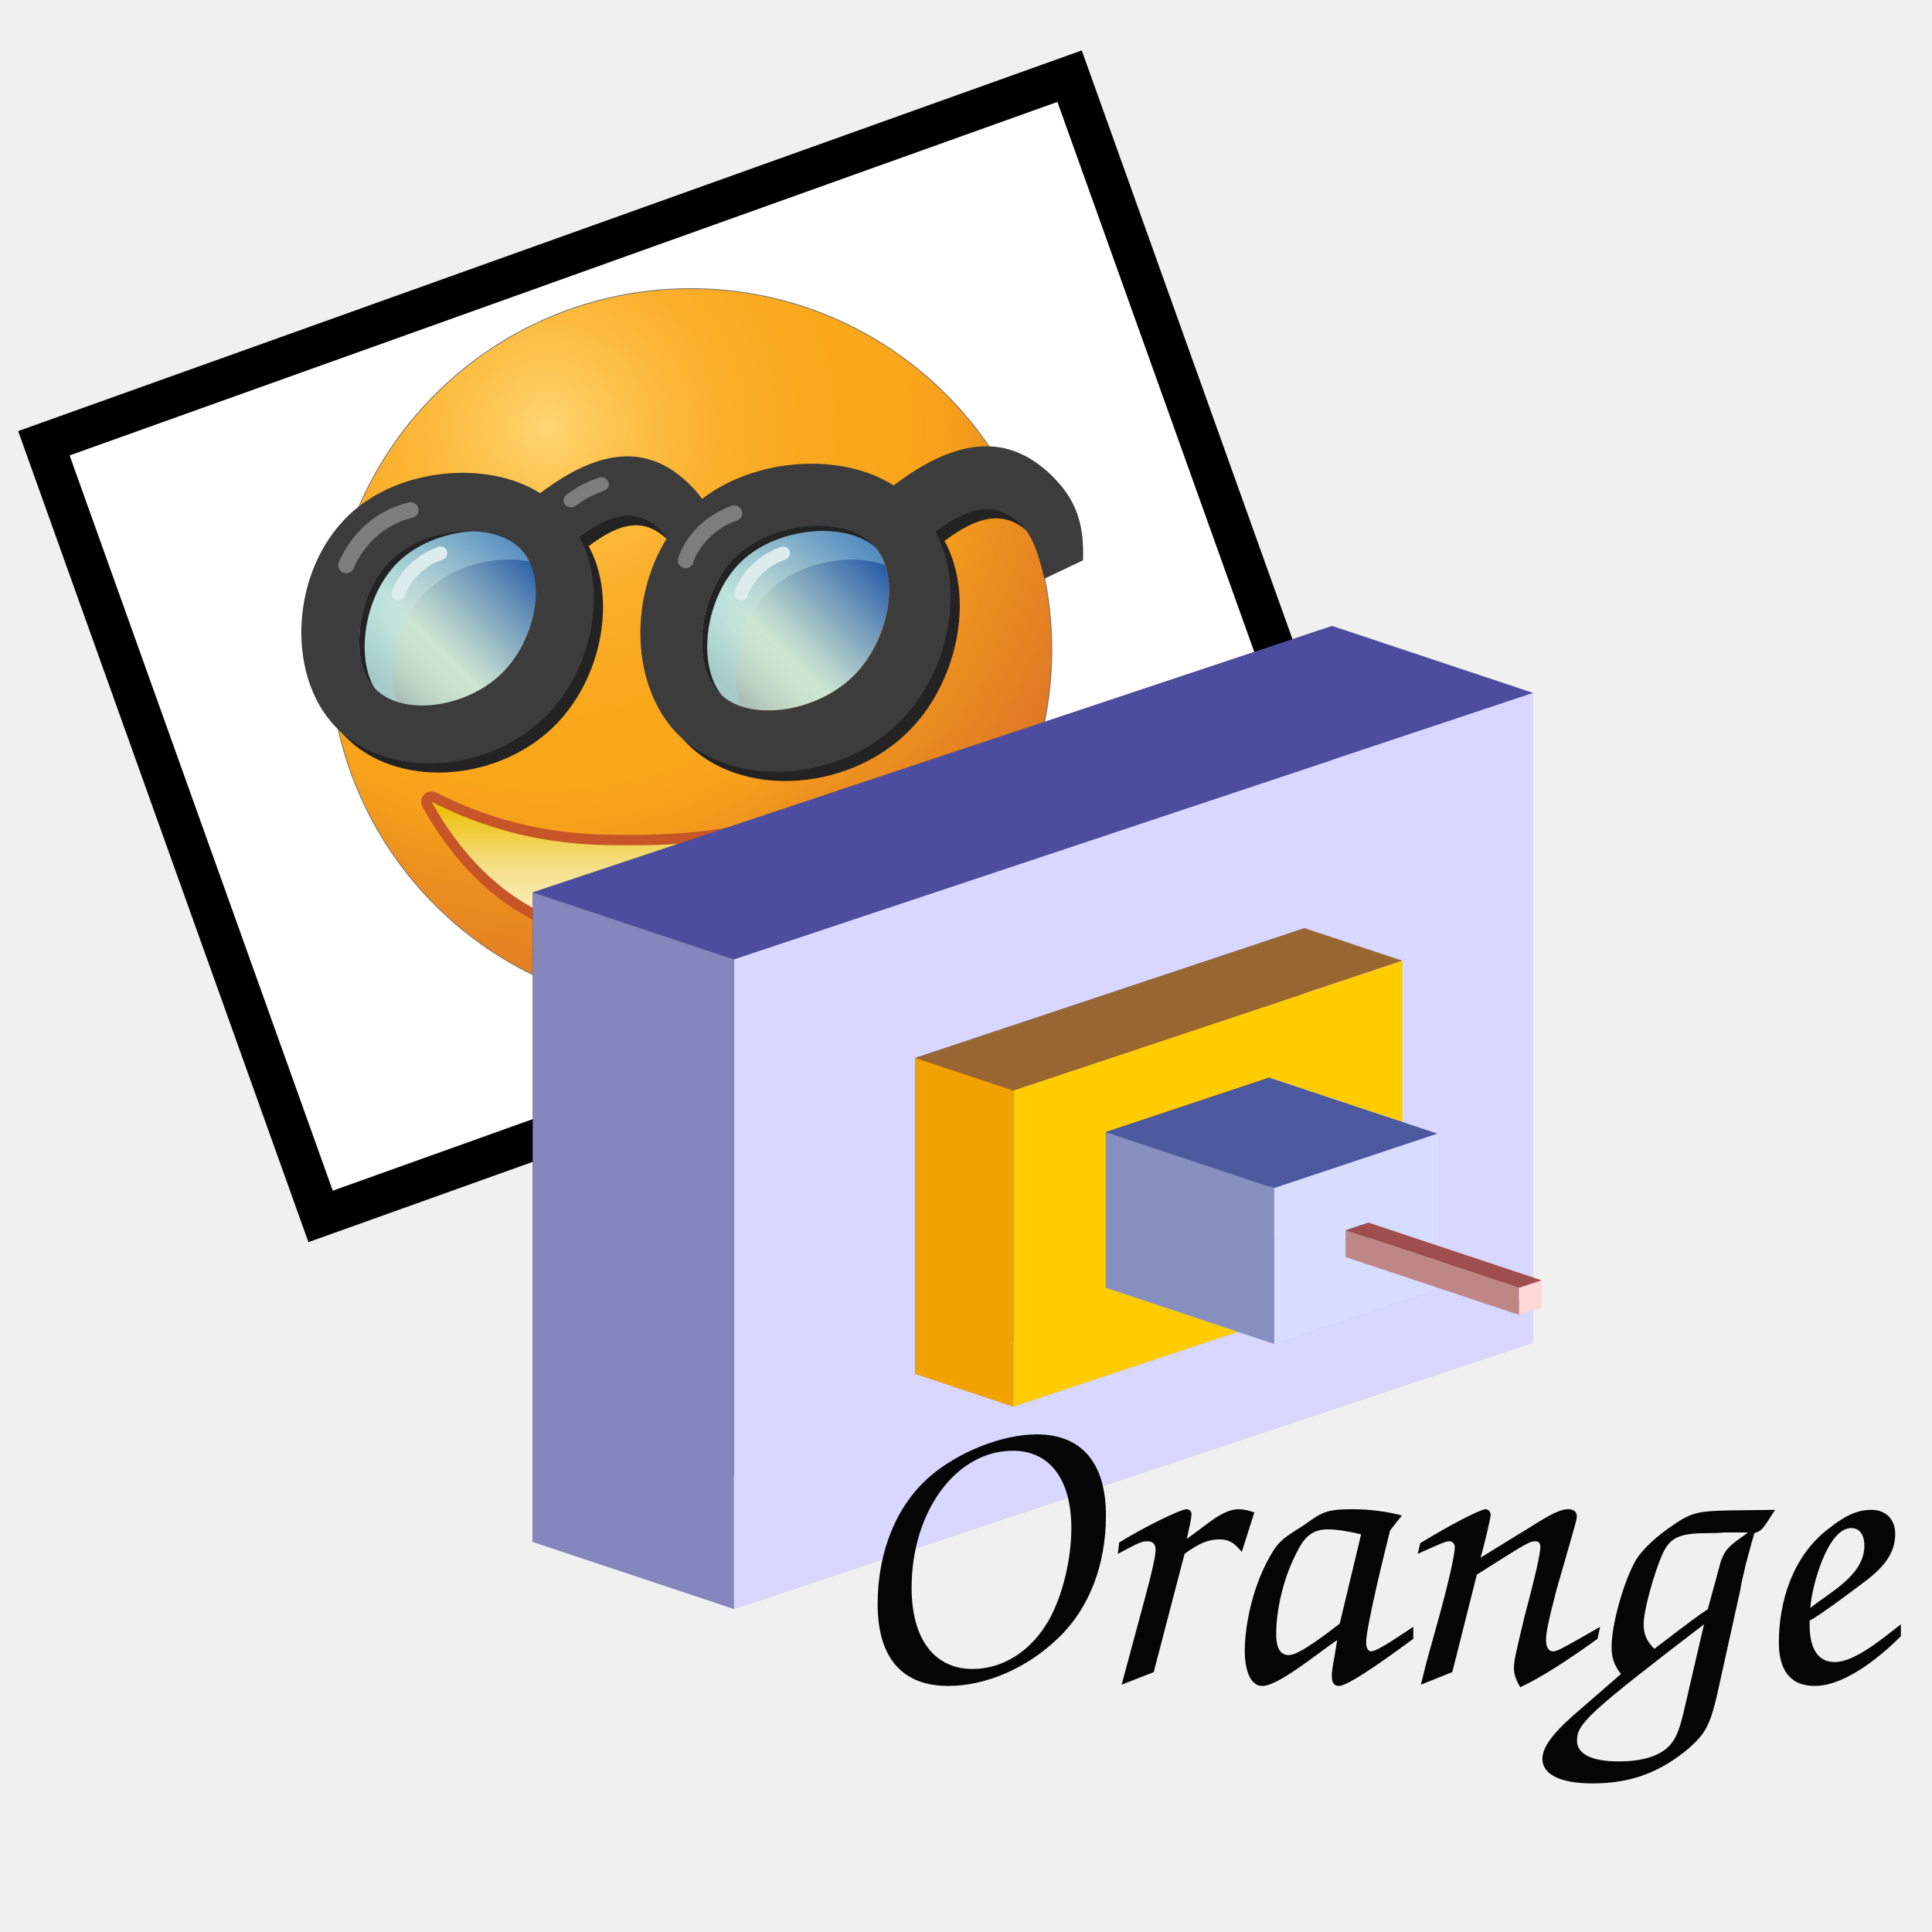
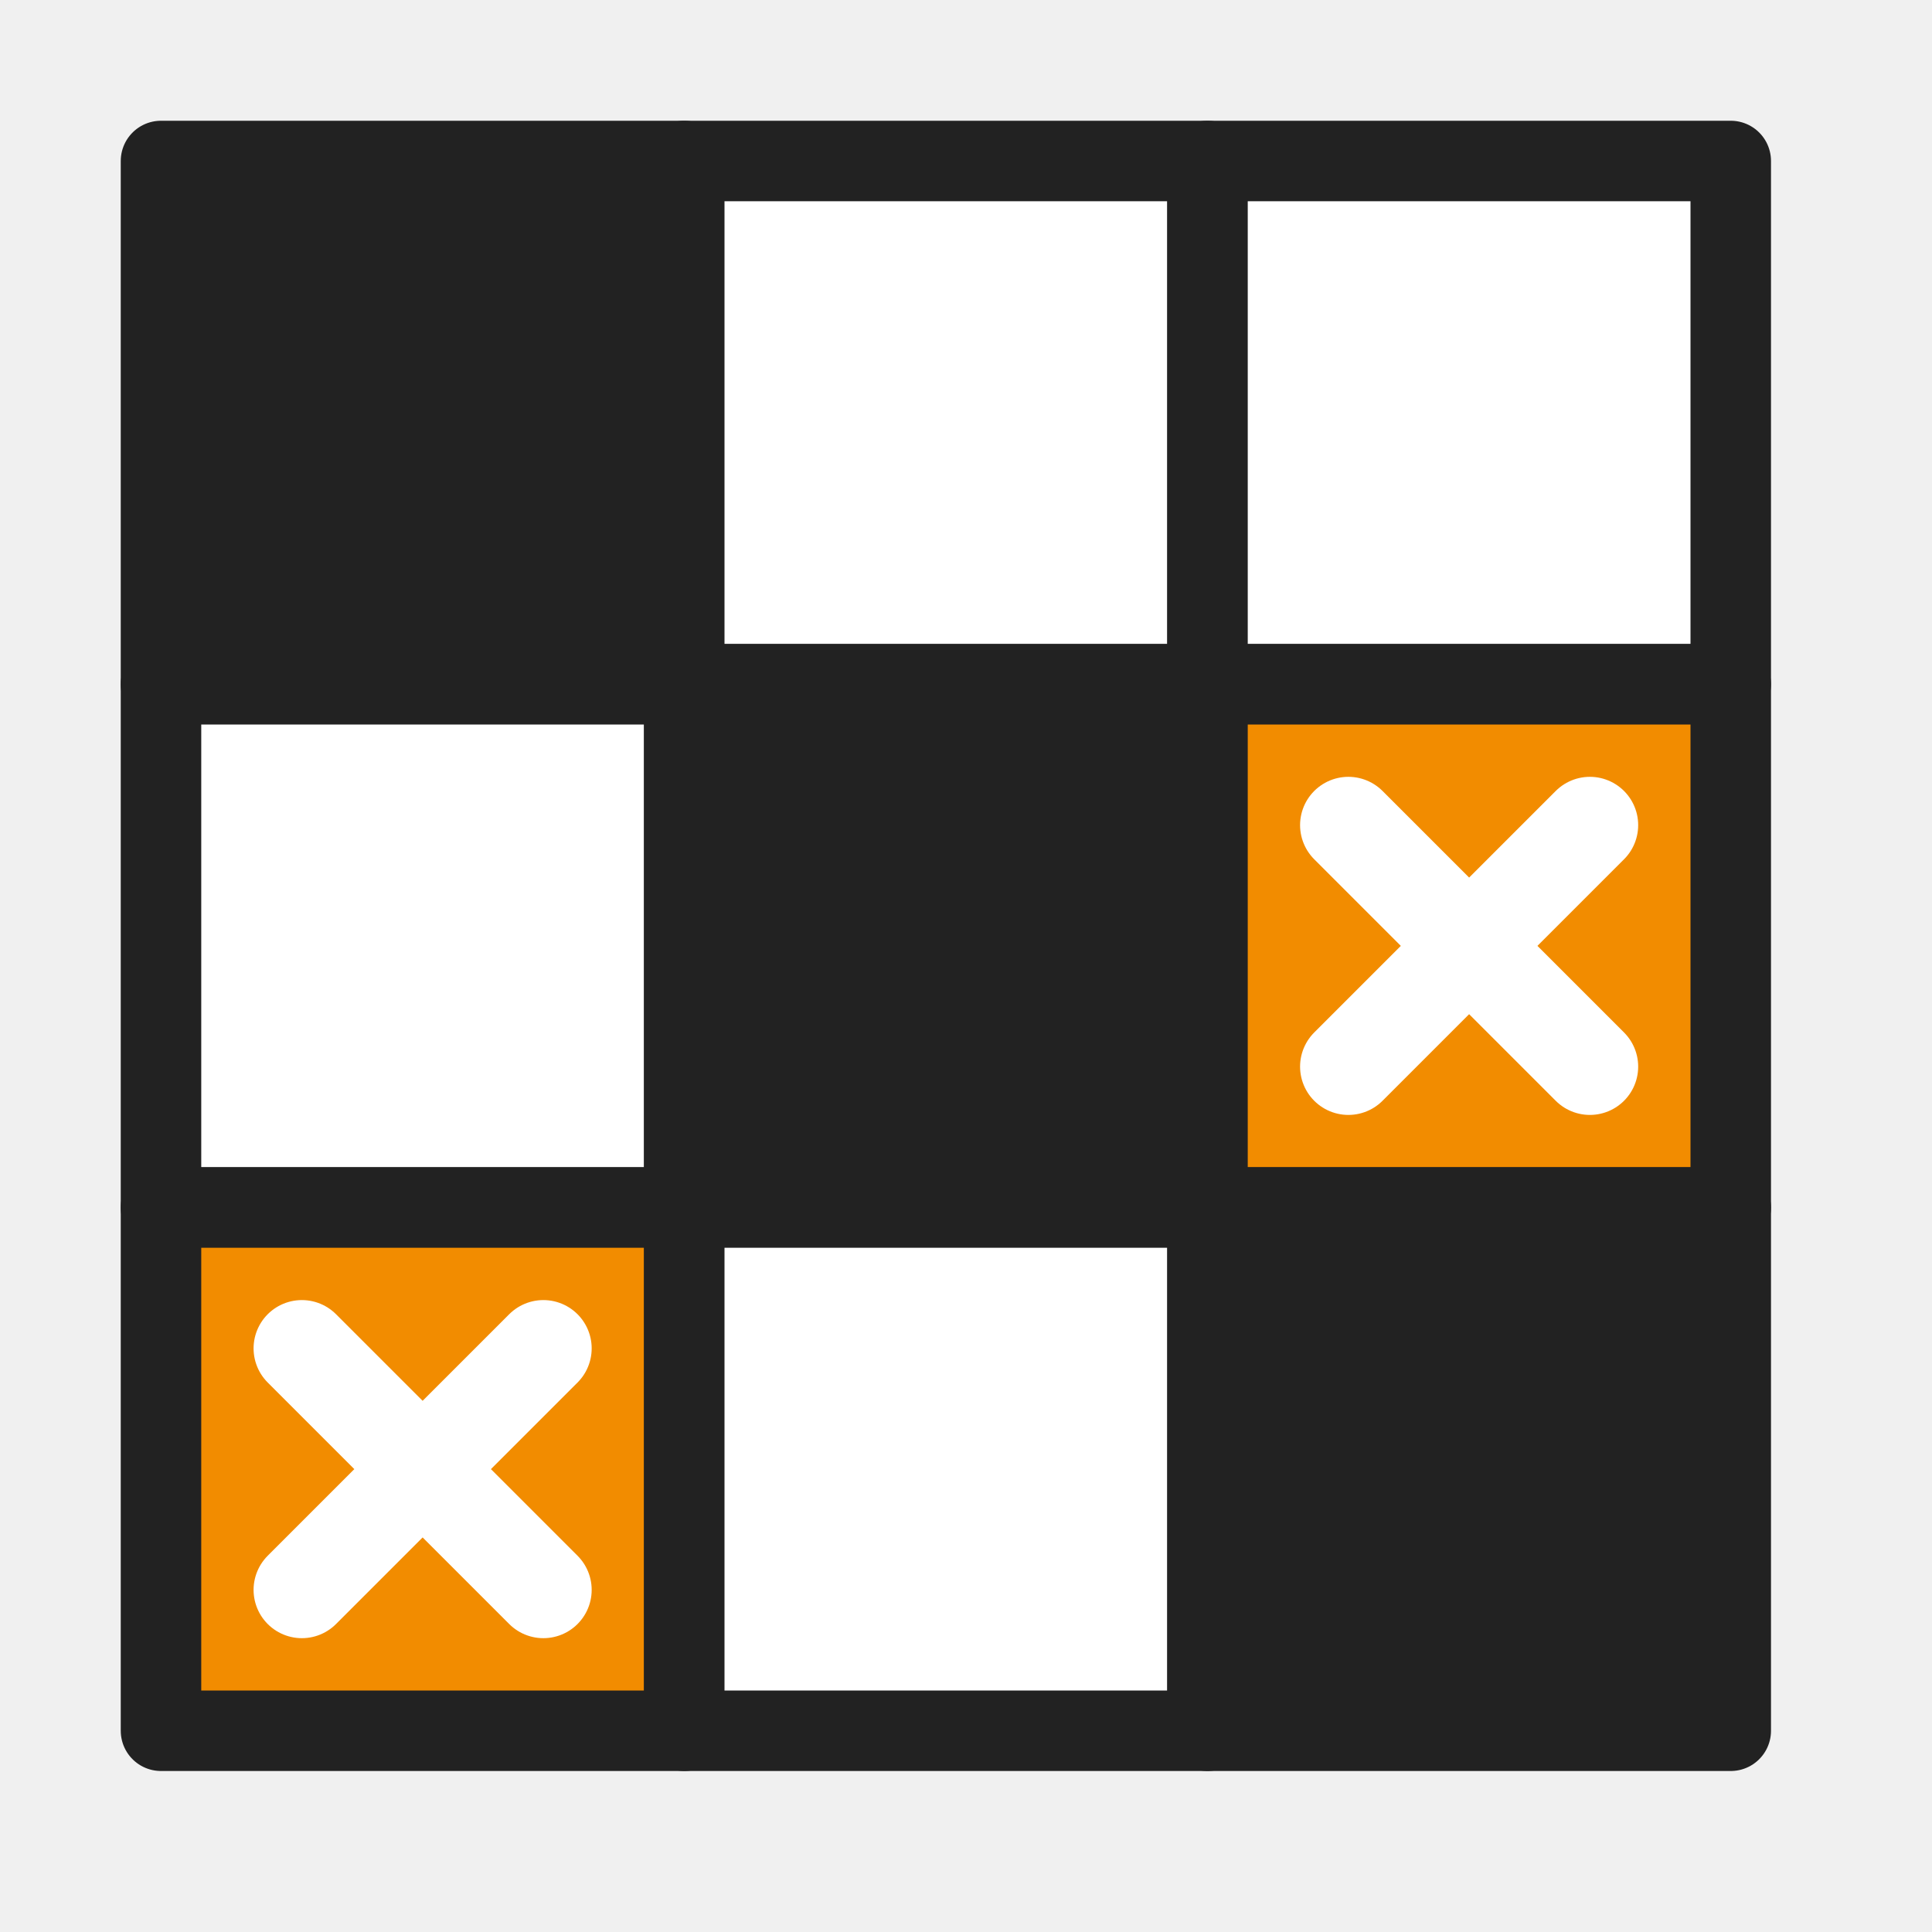
- <svg xmlns="http://www.w3.org/2000/svg" enable-background="new 0 0 48 48" xml:space="preserve" viewBox="0 0 48 48" version="1.1" y="0px" x="0px" id="svg1069">
-   <defs id="defs972">
-     <linearGradient id="linearGradient4030" y2="31" gradientUnits="userSpaceOnUse" x2="21" gradientTransform="matrix(1.278211,0,0,1.278211,-6.677185,-6.67706)" y1="39" x1="21">
-       <stop stop-color="#FFF" offset="0" id="stop957" />
-       <stop stop-color="#FEFDF6" offset="0.103" id="stop959" />
-       <stop stop-color="#FCF6DE" offset="0.224" id="stop961" />
-       <stop stop-color="#F9ECB6" offset="0.399" id="stop963" />
-       <stop stop-color="#F5DE7F" offset="0.653" id="stop965" />
-       <stop stop-color="#EFCD39" offset="0.83" id="stop967" />
-       <stop stop-color="#EBBE00" offset="1" id="stop969" />
-     </linearGradient>
-   </defs>
-   <radialGradient id="SVGID_1_" gradientUnits="userSpaceOnUse" cy="13.761" cx="17.314" gradientTransform="matrix(1.278211,0,0,1.278211,-6.677185,-6.67706)" r="27.328">
-     <stop stop-color="#FFD773" offset="0" id="stop974" />
-     <stop stop-color="#FFD46E" offset="0.013" id="stop976" />
-     <stop stop-color="#FDC450" offset="0.113" id="stop978" />
-     <stop stop-color="#FCB738" offset="0.217" id="stop980" />
-     <stop stop-color="#FBAD27" offset="0.328" id="stop982" />
-     <stop stop-color="#FAA81D" offset="0.449" id="stop984" />
-     <stop stop-color="#FAA61A" offset="0.6" id="stop986" />
-     <stop stop-color="#F7A01B" offset="0.675" id="stop988" />
-     <stop stop-color="#ED901F" offset="0.772" id="stop990" />
-     <stop stop-color="#DD7525" offset="1" id="stop992" />
-   </radialGradient>
-   <linearGradient id="SVGID_5_" y2="18.999" gradientUnits="userSpaceOnUse" x2="32.171" gradientTransform="matrix(1.278211,0,0,1.278211,-6.677185,-6.67706)" y1="25.959" x1="25.211">
-     <stop stop-color="#AABEB4" offset="0.05" id="stop1003" />
-     <stop stop-color="#ACC1B6" offset="0.061" id="stop1005" />
-     <stop stop-color="#BED5C6" offset="0.159" id="stop1007" />
-     <stop stop-color="#C9E2CF" offset="0.256" id="stop1009" />
-     <stop stop-color="#CDE6D2" offset="0.35" id="stop1011" />
-     <stop stop-color="#AECCCA" offset="0.484" id="stop1013" />
-     <stop stop-color="#5F8AB6" offset="0.774" id="stop1015" />
-     <stop stop-color="#1E54A6" offset="1" id="stop1017" />
-   </linearGradient>
-   <radialGradient id="SVGID_6_" gradientUnits="userSpaceOnUse" cy="22.436" cx="28.667" gradientTransform="matrix(1.278211,0,0,1.278211,-6.677185,-6.67706)" r="4.188">
-     <stop stop-color="#E6F0E6" offset="0.15" id="stop1022" />
-     <stop stop-color="#A0DCE6" offset="0.85" id="stop1024" />
-   </radialGradient>
-   <linearGradient id="SVGID_7_" y2="18.997" gradientUnits="userSpaceOnUse" x2="16.396" gradientTransform="matrix(1.278211,0,0,1.278211,-6.677185,-6.67706)" y1="25.957" x1="9.435">
-     <stop stop-color="#AABEB4" offset="0.05" id="stop1033" />
-     <stop stop-color="#ACC1B6" offset="0.061" id="stop1035" />
-     <stop stop-color="#BED5C6" offset="0.159" id="stop1037" />
-     <stop stop-color="#C9E2CF" offset="0.256" id="stop1039" />
-     <stop stop-color="#CDE6D2" offset="0.35" id="stop1041" />
-     <stop stop-color="#AECCCA" offset="0.484" id="stop1043" />
-     <stop stop-color="#5F8AB6" offset="0.774" id="stop1045" />
-     <stop stop-color="#1E54A6" offset="1" id="stop1047" />
-   </linearGradient>
-   <radialGradient id="SVGID_8_" gradientUnits="userSpaceOnUse" cy="22.436" cx="12.893" gradientTransform="matrix(1.278211,0,0,1.278211,-6.677185,-6.67706)" r="4.188">
-     <stop stop-color="#E6F0E6" offset="0.15" id="stop1052" />
-     <stop stop-color="#A0DCE6" offset="0.85" id="stop1054" />
-   </radialGradient>
-   <rect style="fill:#ffffff;fill-opacity:1;stroke:#000000;stroke-width:1;stroke-linecap:square;stroke-linejoin:miter;stroke-dasharray:none;stroke-opacity:1" id="rect3023" width="27.066" height="20.402" x="-2.684" y="10.736" transform="rotate(-19.69121)" />
-   <g id="g1205" transform="matrix(0.4221314,0,0,0.4221314,7.06688,6.012989)">
-     <path d="M 23.908,45.232 C 12.178,45.232 2.673,35.725 2.673,24 c 0,-11.728 9.506,-21.232 21.235,-21.232 11.725,0 21.231,9.506 21.231,21.232 0,11.726 -9.505,21.232 -21.231,21.232 z" stroke-opacity="0.542" stroke="#000000" stroke-dasharray="none" stroke-miterlimit="4" stroke-width="0.1" fill="none" id="path995" />
-     <path fill="url(#SVGID_1_)" d="M 23.908,45.232 C 12.178,45.232 2.673,35.725 2.673,24 c 0,-11.728 9.506,-21.232 21.235,-21.232 11.725,0 21.231,9.506 21.231,21.232 0,11.726 -9.505,21.232 -21.231,21.232 z" id="path997" style="fill:url(#SVGID_1_)" />
-     <path stroke-linejoin="round" d="m 20.205,35.504 c -1.952,0 -6.381,0.078 -11.544,-2.556 3.205,5.756 7.691,7.669 11.504,7.669 3.932,0 9.497,-1.833 12.782,-7.669 -5.113,2.595 -10.886,2.556 -12.742,2.556 z" stroke="#c85528" stroke-linecap="round" stroke-miterlimit="10" stroke-width="1.227" fill="none" id="path999" />
-     <path fill="#232323" d="m 41.8,12.564 c -1.636,0.011 -3.428,0.798 -5.409,2.303 -2.987,-1.929 -8.054,-1.682 -11.267,0.791 -0.297,-0.049 -0.649,-0.075 -0.859,-0.294 -2.494,-2.62 -5.106,-2.749 -8.678,-0.035 -3.022,-1.945 -8.291,-1.543 -11.25,1.277 -0.193,0.182 -0.372,0.374 -0.543,0.573 -0.726,2.139 -1.118,4.433 -1.118,6.821 0,1.603 0.18,3.165 0.516,4.667 0.107,0.134 0.22,0.267 0.34,0.392 2.967,3.115 8.831,2.79 12.24,-0.46 2.912,-2.774 3.826,-7.613 2.133,-10.699 1.956,-1.475 3.383,-1.705 4.783,-0.236 0.1,0.104 0.266,0.185 0.35,0.318 -2.223,3.582 -2.08,8.664 0.57,11.446 3.15,3.3 9.364,2.957 12.979,-0.488 3.087,-2.944 4.057,-8.077 2.264,-11.347 2.073,-1.566 3.67,-1.853 5.155,-0.298 0.028,0.031 0.055,0.065 0.083,0.096 -0.56,-1.715 -1.333,-3.336 -2.289,-4.828 z M 13.274,25.981 c -2.076,1.98 -5.802,2.51 -7.396,0.839 -1.57,-1.646 -1.099,-5.595 0.977,-7.577 2.077,-1.977 6.045,-2.26 7.614,-0.61 1.593,1.669 0.881,5.37 -1.195,7.348 z m 20.67,0.18 c -2.205,2.1 -6.155,2.664 -7.847,0.89 -1.665,-1.746 -1.167,-5.935 1.037,-8.032 2.2,-2.1 6.41,-2.397 8.072,-0.649 1.691,1.772 0.936,5.694 -1.262,7.792 z" id="path1001" />
-     <path fill="url(#SVGID_5_)" d="m 33.402,25.623 c -2.205,2.101 -6.155,2.664 -7.844,0.89 -1.663,-1.745 -1.167,-5.935 1.038,-8.034 2.2,-2.099 6.409,-2.397 8.072,-0.648 1.69,1.773 0.937,5.693 -1.265,7.792 z" id="path1020" style="fill:url(#SVGID_5_)" />
-     <path opacity="0.4" fill="url(#SVGID_6_)" d="m 28.594,20.479 c 1.75,-1.668 4.766,-2.197 6.766,-1.465 -0.152,-0.451 -0.38,-0.854 -0.693,-1.182 -1.663,-1.749 -5.872,-1.451 -8.072,0.648 -2.205,2.1 -2.7,6.289 -1.038,8.034 0.346,0.363 0.79,0.622 1.292,0.798 -0.709,-2.034 -0.049,-5.124 1.745,-6.832 z" id="path1027" style="fill:url(#SVGID_6_)" />
-     <path fill="#dcebeb" d="m 26.766,21.091 c 0.037,0.011 0.077,0.018 0.116,0.018 0.167,0 0.327,-0.11 0.38,-0.281 0.173,-0.588 0.899,-1.698 2.22,-2.137 0.206,-0.07 0.317,-0.294 0.247,-0.501 -0.07,-0.208 -0.297,-0.318 -0.505,-0.248 -1.617,0.556 -2.466,1.83 -2.724,2.654 -0.064,0.21 0.054,0.432 0.266,0.496 z" id="path1029" />
-     <path fill="#232323" d="m 34.765,17.952 c -0.035,-0.038 -0.06,-0.082 -0.097,-0.12 -1.663,-1.749 -5.872,-1.451 -8.072,0.648 -2.205,2.1 -2.7,6.289 -1.038,8.034 0.064,0.07 0.141,0.129 0.213,0.19 -1.542,-1.809 -1.025,-5.859 1.133,-7.913 2.118,-2.016 6.078,-2.366 7.861,-0.839 z" id="path1031" />
-     <path fill="url(#SVGID_7_)" d="m 13.24,25.623 c -2.202,2.101 -6.152,2.664 -7.844,0.89 -1.665,-1.745 -1.168,-5.935 1.034,-8.034 2.202,-2.099 6.412,-2.397 8.075,-0.648 1.691,1.773 0.936,5.693 -1.264,7.792 z" id="path1050" style="fill:url(#SVGID_7_)" />
-     <path opacity="0.4" fill="url(#SVGID_8_)" d="M 8.431,20.479 C 10.18,18.81 13.198,18.281 15.197,19.014 15.043,18.562 14.817,18.16 14.504,17.831 12.841,16.083 8.632,16.381 6.43,18.479 4.227,20.58 3.73,24.768 5.396,26.513 c 0.346,0.363 0.79,0.622 1.291,0.798 -0.711,-2.034 -0.047,-5.125 1.745,-6.832 z" id="path1057" style="fill:url(#SVGID_8_)" />
-     <path fill="#dcebeb" d="m 6.601,21.091 c 0.041,0.011 0.079,0.018 0.116,0.018 0.173,0 0.327,-0.11 0.38,-0.281 0.176,-0.588 0.897,-1.698 2.22,-2.137 0.207,-0.07 0.317,-0.294 0.249,-0.501 -0.07,-0.209 -0.297,-0.319 -0.505,-0.249 -1.617,0.556 -2.467,1.83 -2.726,2.654 -0.06,0.21 0.059,0.432 0.266,0.496 z" id="path1059" />
-     <path fill="#232323" d="m 14.601,17.952 c -0.033,-0.038 -0.061,-0.082 -0.097,-0.12 -1.663,-1.749 -5.872,-1.451 -8.075,0.648 -2.202,2.1 -2.7,6.289 -1.034,8.034 0.066,0.07 0.138,0.129 0.213,0.19 -1.539,-1.809 -1.024,-5.86 1.133,-7.914 2.114,-2.016 6.077,-2.366 7.859,-0.838 z" id="path1061" />
-     <path fill="#3c3c3c" d="m 45.382,13.972 c -2.646,-2.778 -5.739,-2.524 -9.531,0.356 -2.987,-1.93 -8.055,-1.682 -11.268,0.79 -0.159,-0.223 -0.34,-0.446 -0.55,-0.664 -2.495,-2.621 -5.412,-2.381 -8.984,0.334 -3.02,-1.947 -8.291,-1.544 -11.251,1.276 -3.406,3.249 -3.753,9.359 -0.804,12.455 2.967,3.115 8.829,2.789 12.24,-0.46 2.912,-2.774 3.824,-7.613 2.133,-10.699 1.956,-1.475 3.461,-1.747 4.86,-0.281 0.098,0.105 0.189,0.23 0.276,0.363 -2.223,3.582 -2.083,8.664 0.569,11.446 3.147,3.3 9.364,2.957 12.978,-0.49 3.089,-2.942 4.058,-8.075 2.264,-11.345 2.072,-1.566 3.67,-1.853 5.155,-0.297 0.662,0.693 0.997,1.963 1.256,3.06 l 2.274,-1.081 c 0.066,-1.892 -0.272,-3.35 -1.618,-4.763 z m -32.648,11.47 c -2.074,1.98 -5.802,2.51 -7.396,0.838 -1.568,-1.647 -1.097,-5.594 0.977,-7.577 2.077,-1.977 6.045,-2.26 7.615,-0.61 1.59,1.671 0.882,5.37 -1.196,7.348 z m 20.669,0.182 c -2.205,2.101 -6.155,2.664 -7.844,0.89 -1.663,-1.745 -1.167,-5.935 1.038,-8.034 2.2,-2.099 6.409,-2.397 8.072,-0.648 1.69,1.773 0.937,5.693 -1.265,7.792 z" id="path1063" />
-     <path fill="#7d7d7d" d="M 3.457,19.462 C 3.216,19.365 3.104,19.094 3.203,18.856 c 0.394,-0.953 1.526,-2.882 4.107,-3.531 0.251,-0.061 0.507,0.089 0.573,0.339 0.06,0.249 -0.091,0.502 -0.344,0.563 -2.183,0.545 -3.123,2.17 -3.466,2.983 v 0.001 C 3.996,19.39 3.822,19.498 3.637,19.498 3.577,19.499 3.515,19.487 3.457,19.462 Z m 20.024,-0.284 c 0.046,0.014 0.089,0.02 0.134,0.02 0.197,0 0.38,-0.127 0.442,-0.323 0.201,-0.685 1.043,-1.971 2.576,-2.48 0.239,-0.081 0.367,-0.343 0.286,-0.582 -0.081,-0.242 -0.343,-0.371 -0.583,-0.288 -1.876,0.644 -2.866,2.122 -3.16,3.078 -0.078,0.243 0.059,0.5 0.304,0.574 z m -6.964,-3.727 c -0.15,-0.18 -0.114,-0.44 0.079,-0.58 0.596,-0.433 1.066,-0.708 1.897,-1.001 0.229,-0.081 0.483,0.026 0.57,0.239 0.087,0.213 -0.027,0.452 -0.256,0.533 -0.772,0.281 -1.097,0.472 -1.669,0.885 -0.081,0.058 -0.176,0.087 -0.272,0.087 -0.132,-0.001 -0.262,-0.056 -0.349,-0.162 z" id="path1065" />
-     <path d="m 20.205,35.504 c -1.952,0 -6.381,0.078 -11.544,-2.556 3.205,5.756 7.691,7.669 11.504,7.669 3.932,0 9.497,-1.833 12.782,-7.669 -5.113,2.595 -10.886,2.556 -12.742,2.556 z" stroke-miterlimit="10" fill="url(#linearGradient4030)" id="path1067" style="fill:url(#linearGradient4030)" />
+ <svg xmlns="http://www.w3.org/2000/svg" viewBox="0 0 48 48" width="48" height="48">
+   <g stroke="#222" stroke-width="2" stroke-linejoin="round">
+     <rect x="4" y="4" width="13" height="13" fill="#222" />
+     <rect x="17" y="4" width="13" height="13" fill="#fff" />
+     <rect x="30" y="4" width="13" height="13" fill="#fff" />
+     <rect x="4" y="17" width="13" height="13" fill="#fff" />
+     <rect x="17" y="17" width="13" height="13" fill="#222" />
+     <rect x="30" y="17" width="13" height="13" fill="#f28c00" />
+     <rect x="4" y="30" width="13" height="13" fill="#f28c00" />
+     <rect x="17" y="30" width="13" height="13" fill="#fff" />
+     <rect x="30" y="30" width="13" height="13" fill="#222" />
  </g>
-   <g id="g2969" transform="translate(6.131753,7.624538)">
-     <g id="g1281" style="fill:#000000;stroke:#000099;stroke-width:40.5;stroke-linejoin:bevel">
-       <path id="path1293" style="fill:#e9e9ff;fill-rule:evenodd;stroke:none;stroke-linejoin:round" d="m 26.967,7.927 4.994,1.665 V 25.728 l -4.994,-1.665 z" points="31.961,9.592 31.961,25.728 26.967,24.063 26.967,7.927 " />
-       <path id="path1283" style="fill:#353564;fill-rule:evenodd;stroke:none;stroke-linejoin:round" d="M 7.106,14.547 V 30.684 L 26.967,24.063 V 7.927 Z" points="7.106,30.684 26.967,24.063 26.967,7.927 7.106,14.547 " />
-       <path id="path1291" style="fill:#afafde;fill-rule:evenodd;stroke:none;stroke-linejoin:round" d="m 7.106,30.684 4.994,1.665 19.861,-6.62 -4.994,-1.665 z" points="12.1,32.348 31.961,25.728 26.967,24.063 7.106,30.684 " />
-       <path id="path1285" style="fill:#4d4d9f;fill-rule:evenodd;stroke:none;stroke-linejoin:round" d="M 7.106,14.547 12.1,16.212 31.961,9.592 26.967,7.927 Z" points="12.1,16.212 31.961,9.592 26.967,7.927 7.106,14.547 " />
-       <path id="path1289" style="fill:#d7d7ff;fill-rule:evenodd;stroke:none;stroke-linejoin:round" d="M 12.1,16.212 V 32.348 L 31.961,25.728 V 9.592 Z" points="12.1,32.348 31.961,25.728 31.961,9.592 12.1,16.212 " />
-       <path id="path1287" style="fill:#8686bf;fill-rule:evenodd;stroke:none;stroke-linejoin:round" d="m 7.106,14.547 4.994,1.665 V 32.348 L 7.106,30.684 Z" points="12.1,16.212 12.1,32.348 7.106,30.684 7.106,14.547 " />
-     </g>
-     <g id="g2191">
-       <path d="m 26.282,15.435 2.431,0.81 v 7.855 l -2.431,-0.81 z" style="fill:#e9e9ff;fill-rule:evenodd;stroke:none;stroke-width:19.715;stroke-linejoin:round" id="path1611" />
-       <path d="m 16.613,18.658 v 7.855 l 9.668,-3.223 v -7.855 z" style="fill:#353564;fill-rule:evenodd;stroke:none;stroke-width:19.715;stroke-linejoin:round" id="path1613" />
-       <path d="m 16.613,26.513 2.431,0.81 9.668,-3.223 -2.431,-0.81 z" style="fill:#afafde;fill-rule:evenodd;stroke:none;stroke-width:19.715;stroke-linejoin:round" id="path1615" />
-       <path d="m 16.613,18.658 2.431,0.81 9.668,-3.223 -2.431,-0.81 z" style="fill:#996633;fill-rule:evenodd;stroke:none;stroke-width:19.715;stroke-linejoin:round" id="path1617" />
-       <path d="m 19.044,19.468 v 7.855 l 9.668,-3.223 v -7.855 z" style="fill:#ffcc00;fill-rule:evenodd;stroke:none;stroke-width:19.715;stroke-linejoin:round" id="path1619" />
-       <path d="m 16.613,18.658 2.431,0.81 v 7.855 l -2.431,-0.81 z" style="fill:#f1a100;fill-opacity:1;fill-rule:evenodd;stroke:none;stroke-width:19.715;stroke-linejoin:round" id="path1621" />
-     </g>
-     <g id="g2417" transform="translate(-13.88331,1.541317)">
-       <path d="m 39.286,17.606 4.183,1.394 v 3.868 l -4.183,-1.394 z" style="fill:#e9e9ff;fill-rule:evenodd;stroke:none;stroke-width:11.443;stroke-linejoin:round" id="path2391" />
-       <path d="m 35.226,18.96 v 3.868 l 4.06,-1.353 v -3.868 z" style="fill:#353564;fill-rule:evenodd;stroke:none;stroke-width:11.443;stroke-linejoin:round" id="path2393" />
-       <path d="m 35.226,22.828 4.183,1.394 4.06,-1.353 -4.183,-1.394 z" style="fill:#afafde;fill-rule:evenodd;stroke:none;stroke-width:11.443;stroke-linejoin:round" id="path2395" />
-       <path d="m 35.226,18.96 4.183,1.394 4.06,-1.353 -4.183,-1.394 z" style="fill:#4d599f;fill-opacity:1;fill-rule:evenodd;stroke:none;stroke-width:11.443;stroke-linejoin:round" id="path2397" />
-       <path d="m 39.409,20.354 v 3.868 l 4.06,-1.353 V 19.001 Z" style="fill:#d7ddff;fill-opacity:1;fill-rule:evenodd;stroke:none;stroke-width:11.443;stroke-linejoin:round" id="path2399" />
-       <path d="m 35.226,18.96 4.183,1.394 v 3.868 l -4.183,-1.394 z" style="fill:#868fbf;fill-opacity:1;fill-rule:evenodd;stroke:none;stroke-width:11.443;stroke-linejoin:round" id="path2401" />
-     </g>
-     <g id="g2389" transform="translate(-4.771316,-8.45569)">
-       <path d="m 32.644,31.208 4.299,1.433 v 0.668 l -4.299,-1.433 z" style="fill:#e9e9ff;fill-rule:evenodd;stroke:none;stroke-width:11.443;stroke-linejoin:round" id="path2363" />
-       <path d="m 32.079,31.396 v 0.668 l 0.564,-0.188 v -0.668 z" style="fill:#353564;fill-rule:evenodd;stroke:none;stroke-width:11.443;stroke-linejoin:round" id="path2365" />
-       <path d="m 32.079,32.064 4.299,1.433 0.564,-0.188 -4.299,-1.433 z" style="fill:#afafde;fill-rule:evenodd;stroke:none;stroke-width:11.443;stroke-linejoin:round" id="path2367" />
-       <path d="m 32.079,31.396 4.299,1.433 0.564,-0.188 -4.299,-1.433 z" style="fill:#9f4d4d;fill-opacity:1;fill-rule:evenodd;stroke:none;stroke-width:11.443;stroke-linejoin:round" id="path2369" />
-       <path d="m 36.378,32.829 v 0.668 l 0.564,-0.188 v -0.668 z" style="fill:#ffd7d7;fill-opacity:1;fill-rule:evenodd;stroke:none;stroke-width:11.443;stroke-linejoin:round" id="path2371" />
-       <path d="m 32.079,31.396 4.299,1.433 v 0.668 L 32.079,32.064 Z" style="fill:#bf8686;fill-opacity:1;fill-rule:evenodd;stroke:none;stroke-width:11.443;stroke-linejoin:round" id="path2373" />
-     </g>
-   </g>
-   <text xml:space="preserve" style="font-style:normal;font-variant:normal;font-weight:600;font-stretch:normal;font-size:68.945px;font-family:'URW Gothic';-inkscape-font-specification:'URW Gothic, Semi-Bold';font-variant-ligatures:normal;font-variant-caps:normal;font-variant-numeric:normal;font-variant-east-asian:normal;fill:#050505;fill-opacity:1;stroke:none;stroke-width:26.177;stroke-linejoin:bevel" x="20.728" y="41.746" id="text2473">
-     <tspan id="tspan2471" x="20.728" y="41.746" style="font-style:normal;font-variant:normal;font-weight:normal;font-stretch:normal;font-size:10.342px;font-family:'TeX Gyre Chorus';-inkscape-font-specification:'TeX Gyre Chorus, Normal';font-variant-ligatures:normal;font-variant-caps:normal;font-variant-numeric:normal;font-variant-east-asian:normal;stroke-width:26.177">Orange</tspan>
-     <tspan x="20.728" y="127.927" id="tspan2475" style="font-style:normal;font-variant:normal;font-weight:normal;font-stretch:normal;font-size:10.342px;font-family:'TeX Gyre Chorus';-inkscape-font-specification:'TeX Gyre Chorus, Normal';font-variant-ligatures:normal;font-variant-caps:normal;font-variant-numeric:normal;font-variant-east-asian:normal;stroke-width:26.177" />
-   </text>
+   <path d="M33.5 20.5 L39.5 26.5 M39.5 20.5 L33.5 26.5" stroke="#fff" stroke-width="2.4" stroke-linecap="round" />
+   <path d="M7.5 33.5 L13.5 39.5 M13.5 33.5 L7.5 39.5" stroke="#fff" stroke-width="2.4" stroke-linecap="round" />
</svg>
